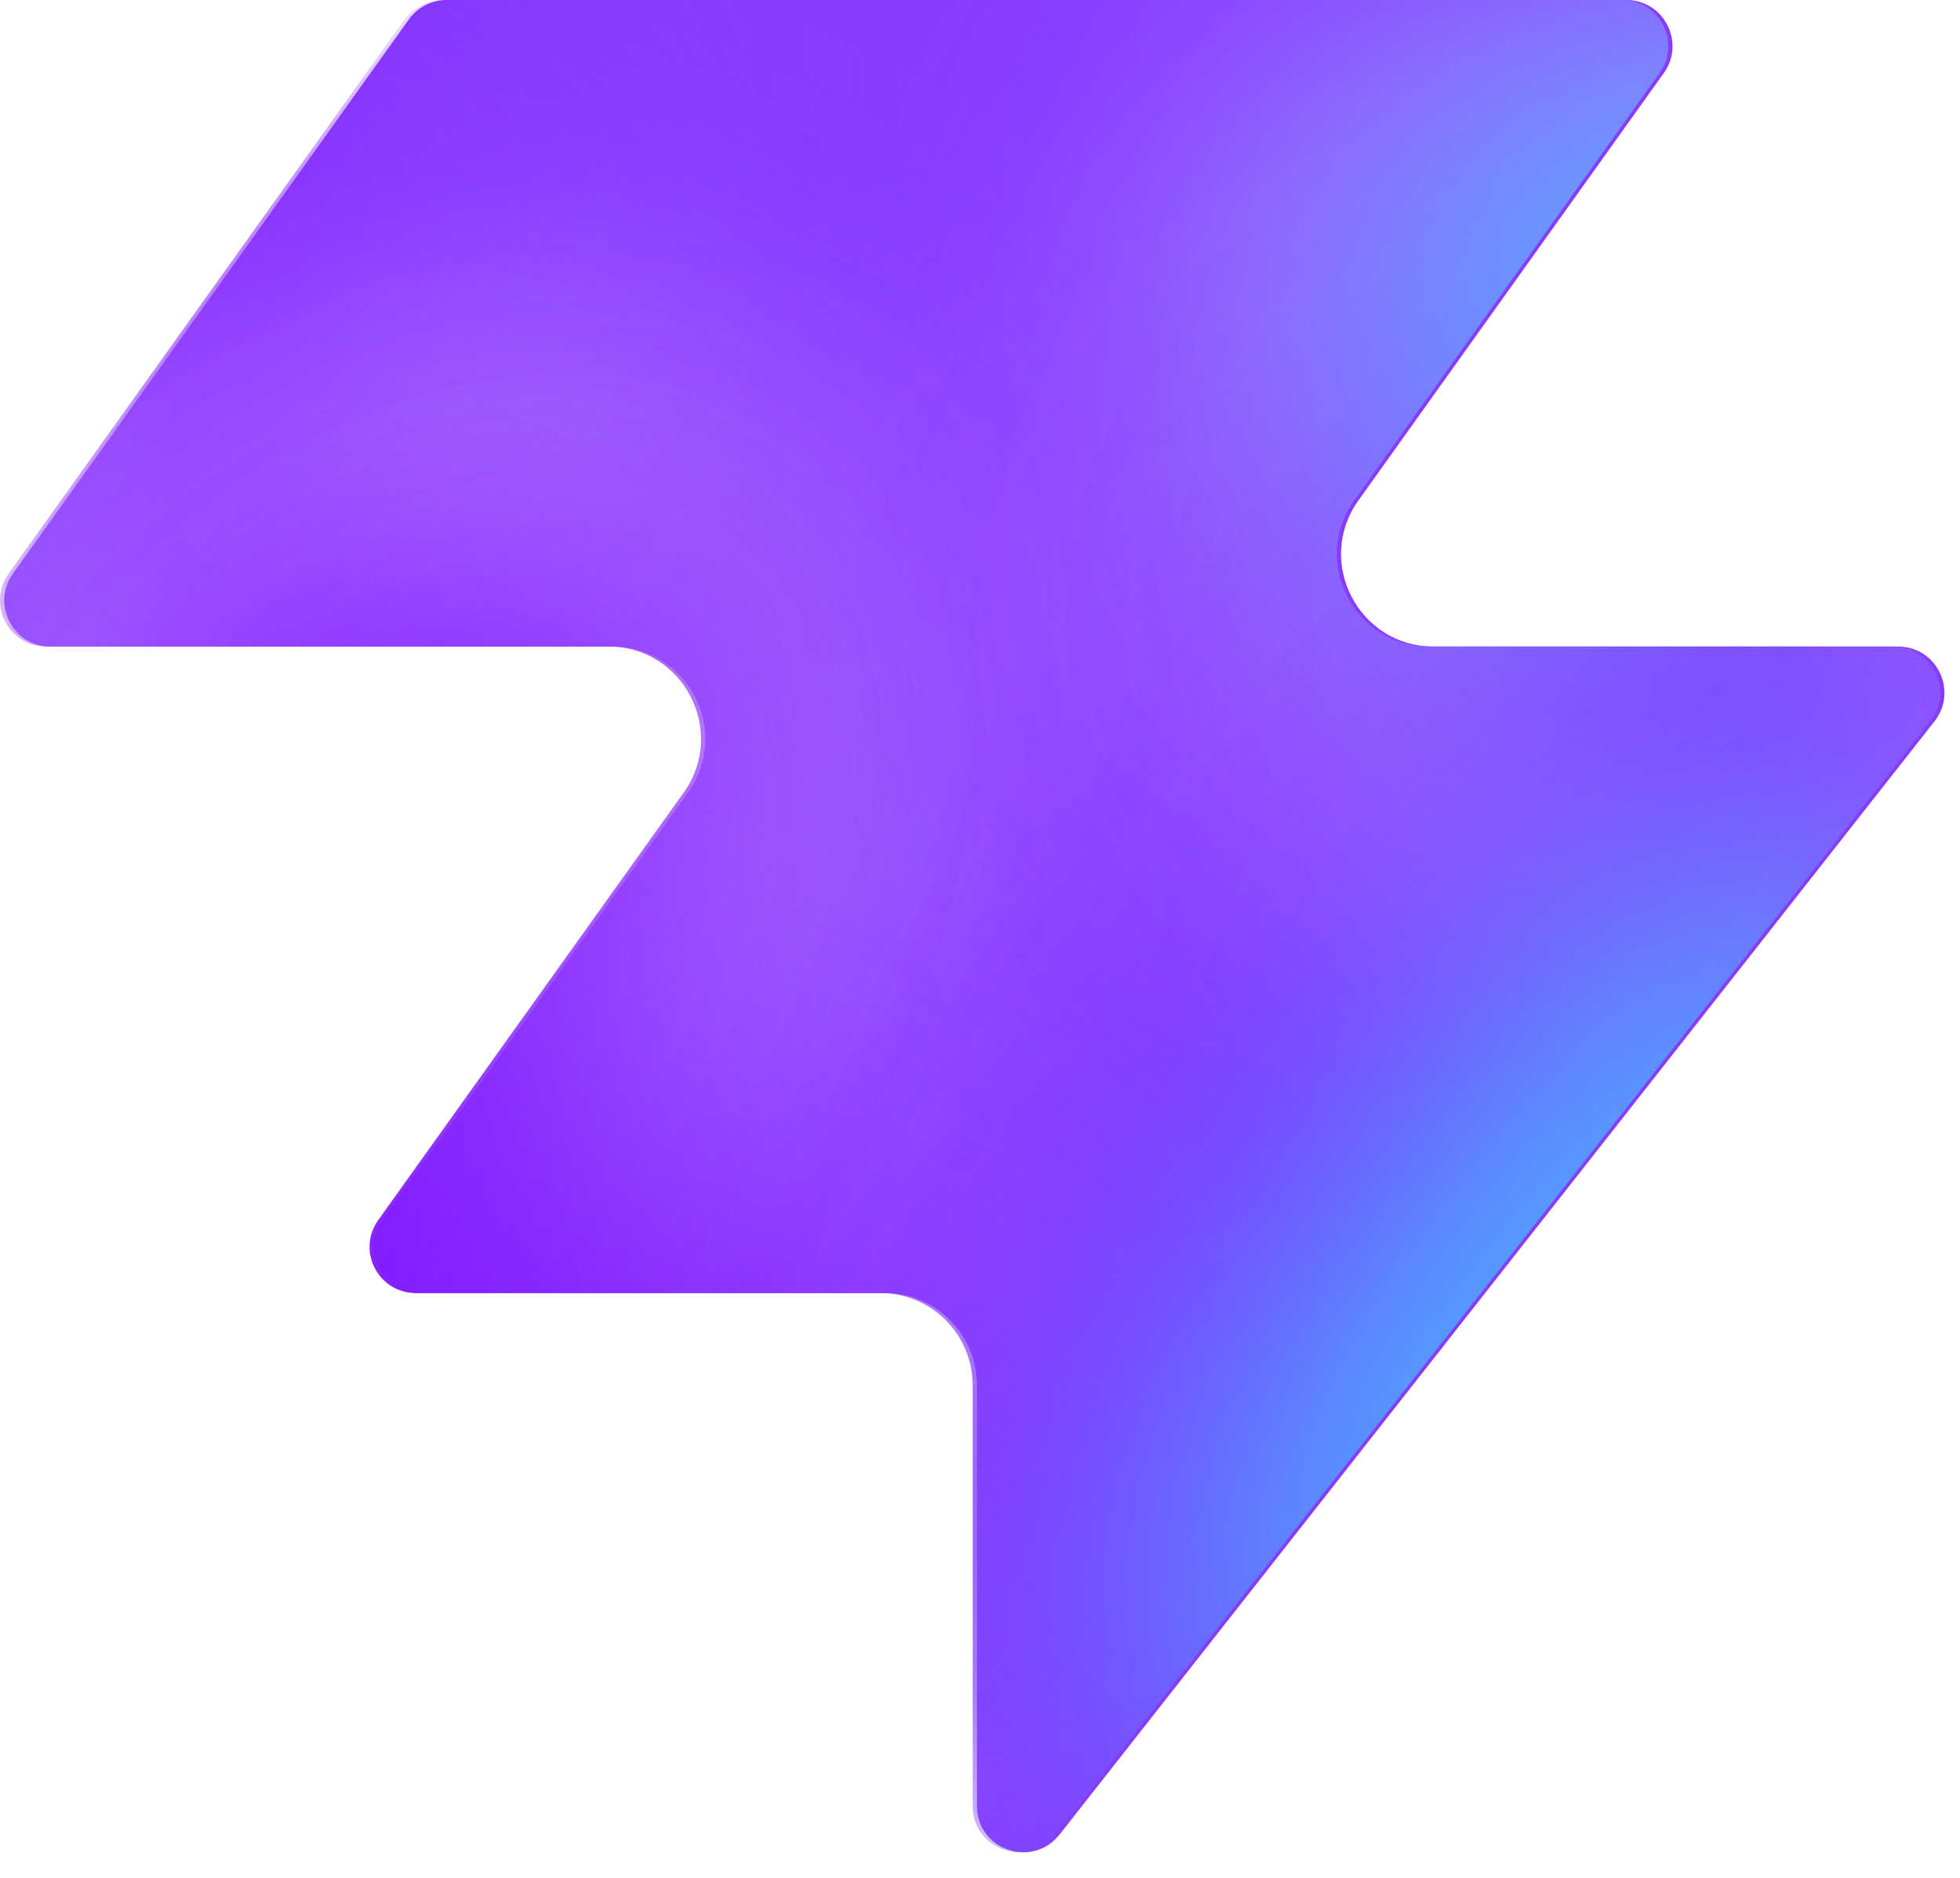
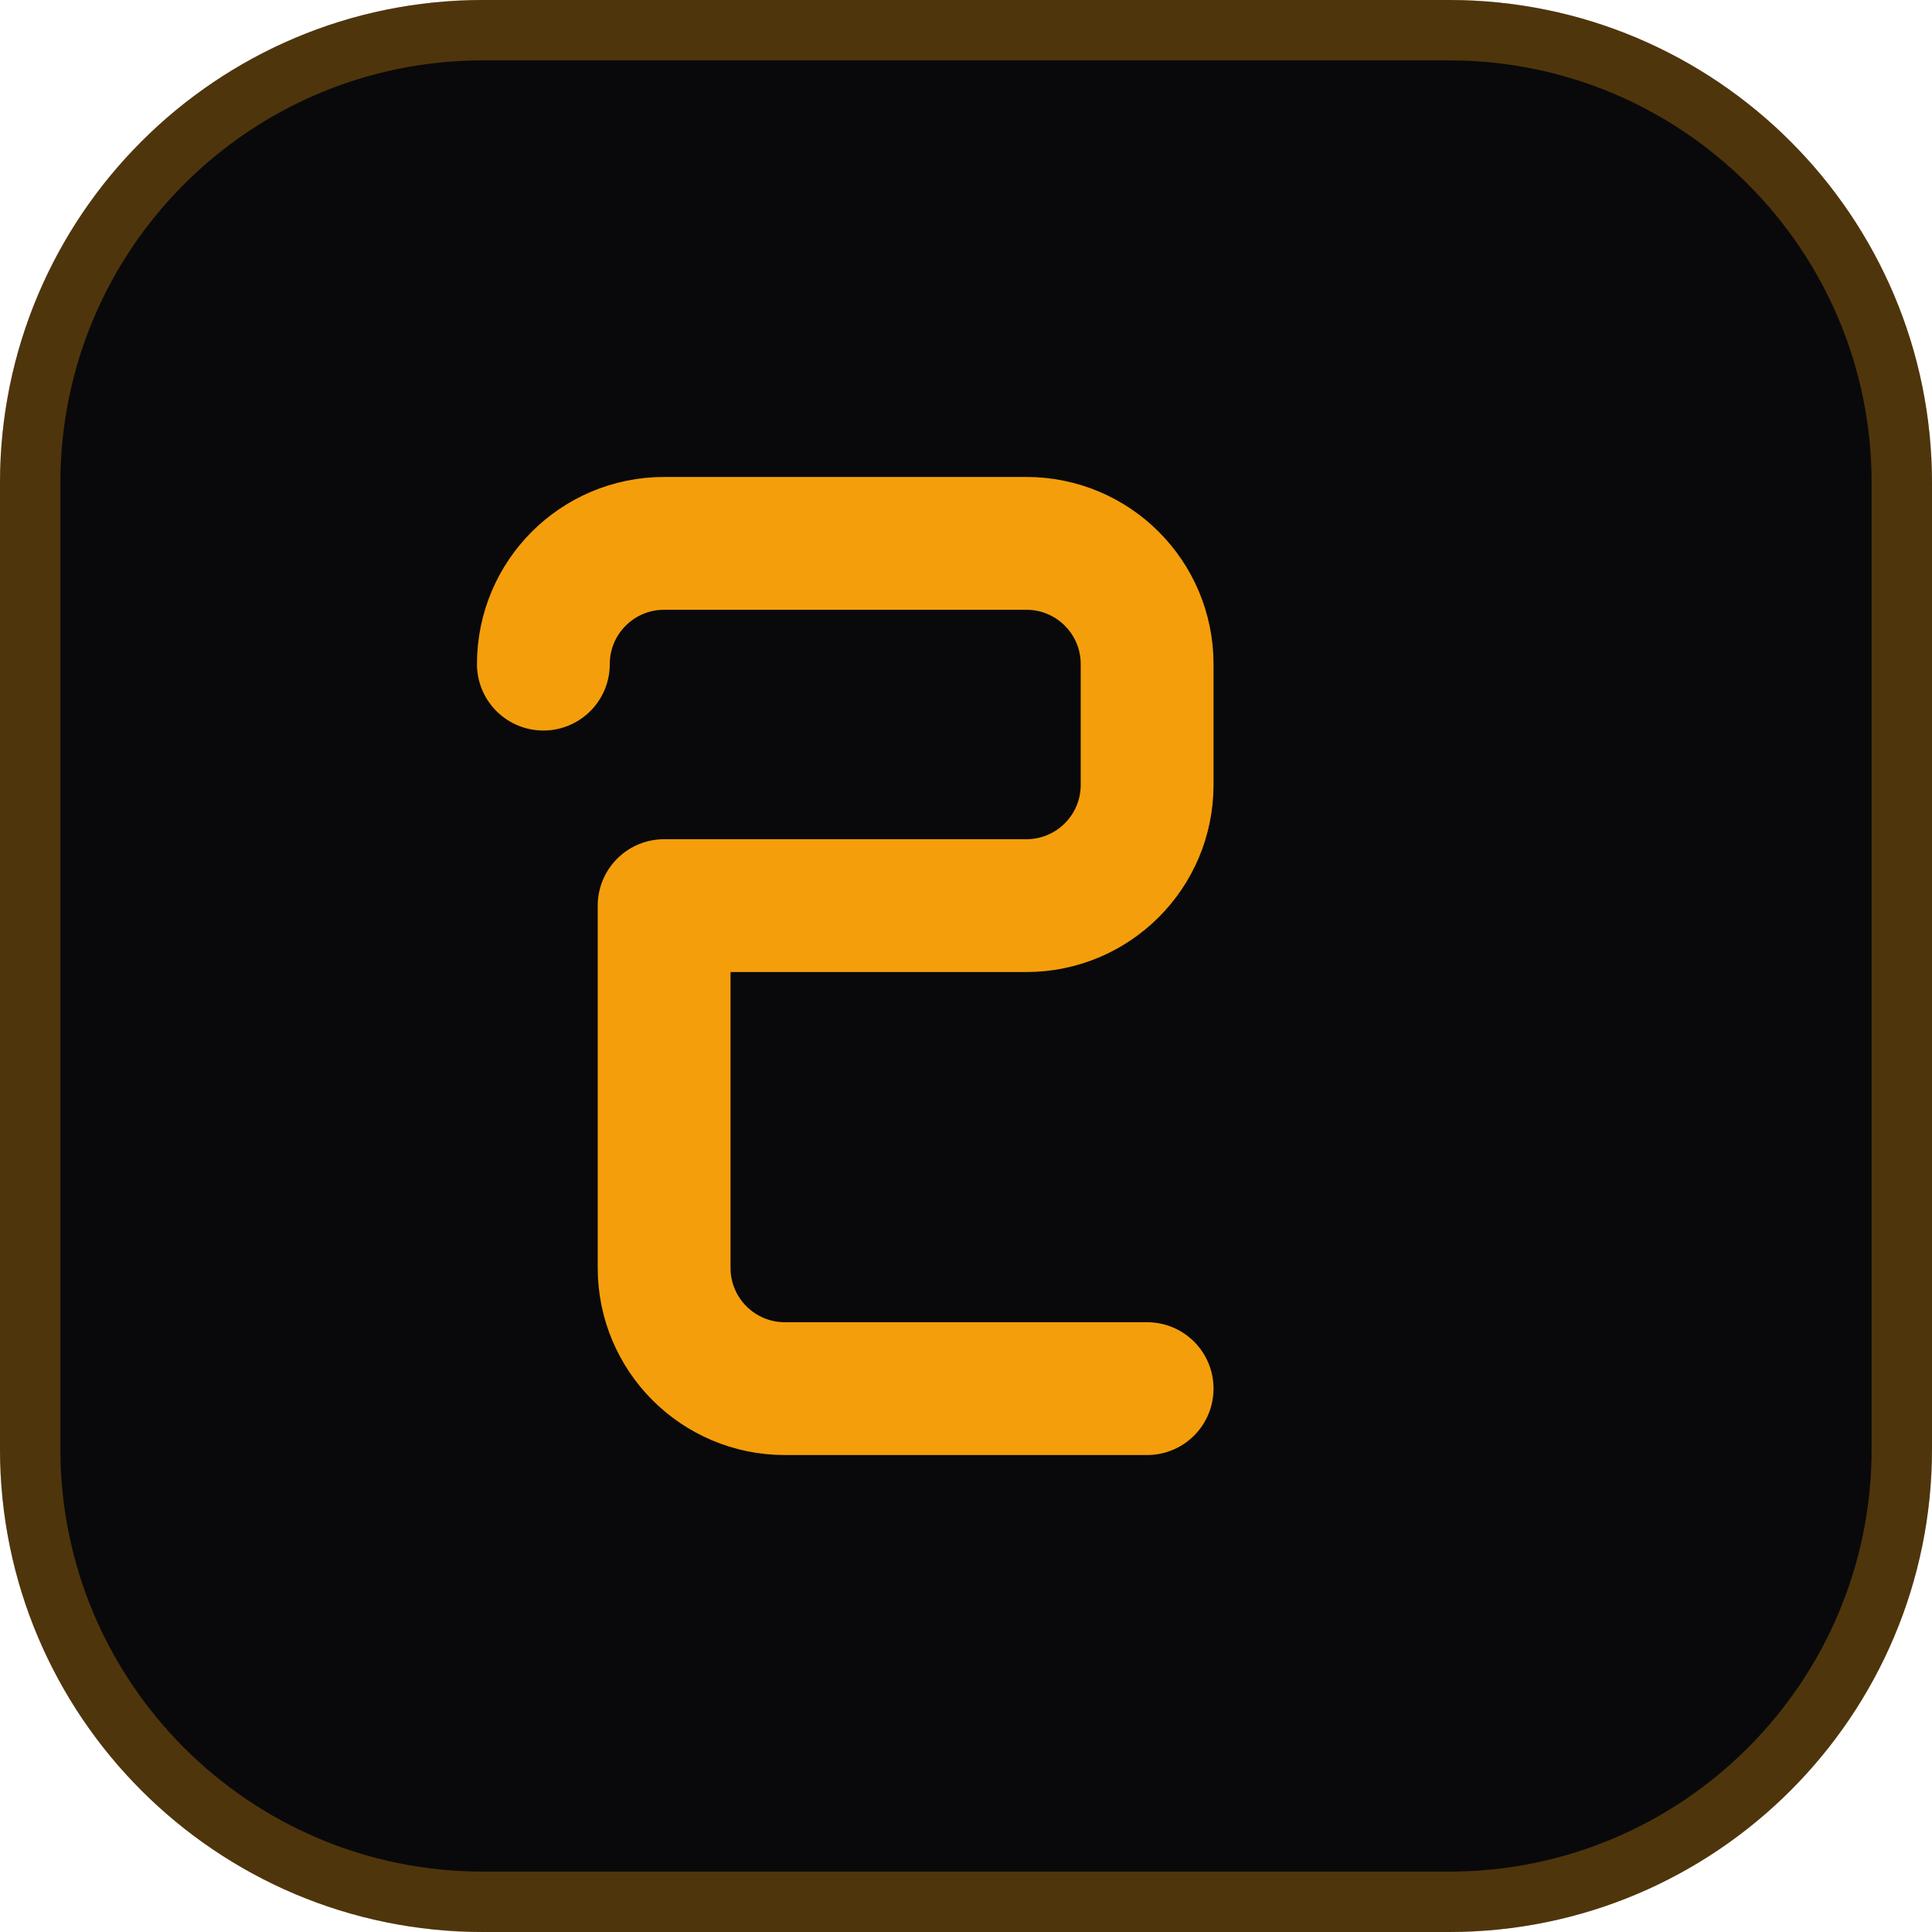
- <svg xmlns="http://www.w3.org/2000/svg" width="48" height="46" fill="none" viewBox="0 0 48 46">
-   <path fill="#863bff" d="M25.946 44.938c-.664.845-2.021.375-2.021-.698V33.937a2.26 2.26 0 0 0-2.262-2.262H10.287c-.92 0-1.456-1.04-.92-1.788l7.48-10.471c1.07-1.497 0-3.578-1.842-3.578H1.237c-.92 0-1.456-1.04-.92-1.788L10.013.474c.214-.297.556-.474.92-.474h28.894c.92 0 1.456 1.04.92 1.788l-7.48 10.471c-1.07 1.498 0 3.579 1.842 3.579h11.377c.943 0 1.473 1.088.89 1.83L25.947 44.94z" style="fill:#863bff;fill:color(display-p3 .525 .23 1);fill-opacity:1" />
-   <mask id="a" width="48" height="46" x="0" y="0" maskUnits="userSpaceOnUse" style="mask-type:alpha">
-     <path fill="#000" d="M25.842 44.938c-.664.844-2.021.375-2.021-.698V33.937a2.26 2.26 0 0 0-2.262-2.262H10.183c-.92 0-1.456-1.04-.92-1.788l7.48-10.471c1.07-1.498 0-3.579-1.842-3.579H1.133c-.92 0-1.456-1.04-.92-1.787L9.91.473c.214-.297.556-.474.92-.474h28.894c.92 0 1.456 1.04.92 1.788l-7.48 10.471c-1.07 1.498 0 3.578 1.842 3.578h11.377c.943 0 1.473 1.088.89 1.832L25.843 44.94z" style="fill:#000;fill-opacity:1" />
-   </mask>
-   <g mask="url(#a)">
-     <g filter="url(#b)">
-       <ellipse cx="5.508" cy="14.704" fill="#ede6ff" rx="5.508" ry="14.704" style="fill:#ede6ff;fill:color(display-p3 .927 .903 1);fill-opacity:1" transform="matrix(.00324 1 1 -.00324 -4.47 31.516)" />
-     </g>
-     <g filter="url(#c)">
-       <ellipse cx="10.399" cy="29.851" fill="#ede6ff" rx="10.399" ry="29.851" style="fill:#ede6ff;fill:color(display-p3 .927 .903 1);fill-opacity:1" transform="matrix(.00324 1 1 -.00324 -39.328 7.883)" />
-     </g>
-     <g filter="url(#d)">
-       <ellipse cx="5.508" cy="30.487" fill="#7e14ff" rx="5.508" ry="30.487" style="fill:#7e14ff;fill:color(display-p3 .492 .077 1);fill-opacity:1" transform="rotate(89.814 -25.913 -14.639)scale(1 -1)" />
-     </g>
-     <g filter="url(#e)">
-       <ellipse cx="5.508" cy="30.599" fill="#7e14ff" rx="5.508" ry="30.599" style="fill:#7e14ff;fill:color(display-p3 .492 .077 1);fill-opacity:1" transform="rotate(89.814 -32.644 -3.334)scale(1 -1)" />
-     </g>
-     <g filter="url(#f)">
-       <ellipse cx="5.508" cy="30.599" fill="#7e14ff" rx="5.508" ry="30.599" style="fill:#7e14ff;fill:color(display-p3 .492 .077 1);fill-opacity:1" transform="matrix(.00324 1 1 -.00324 -34.34 30.47)" />
-     </g>
-     <g filter="url(#g)">
-       <ellipse cx="14.072" cy="22.078" fill="#ede6ff" rx="14.072" ry="22.078" style="fill:#ede6ff;fill:color(display-p3 .927 .903 1);fill-opacity:1" transform="rotate(93.35 24.506 48.493)scale(-1 1)" />
-     </g>
-     <g filter="url(#h)">
-       <ellipse cx="3.47" cy="21.501" fill="#7e14ff" rx="3.47" ry="21.501" style="fill:#7e14ff;fill:color(display-p3 .492 .077 1);fill-opacity:1" transform="rotate(89.009 28.708 47.59)scale(-1 1)" />
-     </g>
-     <g filter="url(#i)">
-       <ellipse cx="3.47" cy="21.501" fill="#7e14ff" rx="3.47" ry="21.501" style="fill:#7e14ff;fill:color(display-p3 .492 .077 1);fill-opacity:1" transform="rotate(89.009 28.708 47.59)scale(-1 1)" />
-     </g>
-     <g filter="url(#j)">
-       <ellipse cx=".387" cy="8.972" fill="#7e14ff" rx="4.407" ry="29.108" style="fill:#7e14ff;fill:color(display-p3 .492 .077 1);fill-opacity:1" transform="rotate(39.51 .387 8.972)" />
-     </g>
-     <g filter="url(#k)">
-       <ellipse cx="47.523" cy="-6.092" fill="#7e14ff" rx="4.407" ry="29.108" style="fill:#7e14ff;fill:color(display-p3 .492 .077 1);fill-opacity:1" transform="rotate(37.892 47.523 -6.092)" />
-     </g>
-     <g filter="url(#l)">
-       <ellipse cx="41.412" cy="6.333" fill="#47bfff" rx="5.971" ry="9.665" style="fill:#47bfff;fill:color(display-p3 .28 .748 1);fill-opacity:1" transform="rotate(37.892 41.412 6.333)" />
-     </g>
-     <g filter="url(#m)">
-       <ellipse cx="-1.879" cy="38.332" fill="#7e14ff" rx="4.407" ry="29.108" style="fill:#7e14ff;fill:color(display-p3 .492 .077 1);fill-opacity:1" transform="rotate(37.892 -1.88 38.332)" />
-     </g>
-     <g filter="url(#n)">
-       <ellipse cx="-1.879" cy="38.332" fill="#7e14ff" rx="4.407" ry="29.108" style="fill:#7e14ff;fill:color(display-p3 .492 .077 1);fill-opacity:1" transform="rotate(37.892 -1.88 38.332)" />
-     </g>
-     <g filter="url(#o)">
-       <ellipse cx="35.651" cy="29.907" fill="#7e14ff" rx="4.407" ry="29.108" style="fill:#7e14ff;fill:color(display-p3 .492 .077 1);fill-opacity:1" transform="rotate(37.892 35.651 29.907)" />
-     </g>
-     <g filter="url(#p)">
-       <ellipse cx="38.418" cy="32.4" fill="#47bfff" rx="5.971" ry="15.297" style="fill:#47bfff;fill:color(display-p3 .28 .748 1);fill-opacity:1" transform="rotate(37.892 38.418 32.4)" />
-     </g>
-   </g>
-   <defs>
-     <filter id="b" width="60.045" height="41.654" x="-19.77" y="16.149" color-interpolation-filters="sRGB" filterUnits="userSpaceOnUse">
-       <feFlood flood-opacity="0" result="BackgroundImageFix" />
-       <feBlend in="SourceGraphic" in2="BackgroundImageFix" result="shape" />
-       <feGaussianBlur result="effect1_foregroundBlur_2002_17158" stdDeviation="7.659" />
-     </filter>
-     <filter id="c" width="90.34" height="51.437" x="-54.613" y="-7.533" color-interpolation-filters="sRGB" filterUnits="userSpaceOnUse">
-       <feFlood flood-opacity="0" result="BackgroundImageFix" />
-       <feBlend in="SourceGraphic" in2="BackgroundImageFix" result="shape" />
-       <feGaussianBlur result="effect1_foregroundBlur_2002_17158" stdDeviation="7.659" />
-     </filter>
-     <filter id="d" width="79.355" height="29.4" x="-49.64" y="2.03" color-interpolation-filters="sRGB" filterUnits="userSpaceOnUse">
-       <feFlood flood-opacity="0" result="BackgroundImageFix" />
-       <feBlend in="SourceGraphic" in2="BackgroundImageFix" result="shape" />
-       <feGaussianBlur result="effect1_foregroundBlur_2002_17158" stdDeviation="4.596" />
-     </filter>
-     <filter id="e" width="79.579" height="29.4" x="-45.045" y="20.029" color-interpolation-filters="sRGB" filterUnits="userSpaceOnUse">
-       <feFlood flood-opacity="0" result="BackgroundImageFix" />
-       <feBlend in="SourceGraphic" in2="BackgroundImageFix" result="shape" />
-       <feGaussianBlur result="effect1_foregroundBlur_2002_17158" stdDeviation="4.596" />
-     </filter>
-     <filter id="f" width="79.579" height="29.4" x="-43.513" y="21.178" color-interpolation-filters="sRGB" filterUnits="userSpaceOnUse">
-       <feFlood flood-opacity="0" result="BackgroundImageFix" />
-       <feBlend in="SourceGraphic" in2="BackgroundImageFix" result="shape" />
-       <feGaussianBlur result="effect1_foregroundBlur_2002_17158" stdDeviation="4.596" />
-     </filter>
-     <filter id="g" width="74.749" height="58.852" x="15.756" y="-17.901" color-interpolation-filters="sRGB" filterUnits="userSpaceOnUse">
-       <feFlood flood-opacity="0" result="BackgroundImageFix" />
-       <feBlend in="SourceGraphic" in2="BackgroundImageFix" result="shape" />
-       <feGaussianBlur result="effect1_foregroundBlur_2002_17158" stdDeviation="7.659" />
-     </filter>
-     <filter id="h" width="61.377" height="25.362" x="23.548" y="2.284" color-interpolation-filters="sRGB" filterUnits="userSpaceOnUse">
-       <feFlood flood-opacity="0" result="BackgroundImageFix" />
-       <feBlend in="SourceGraphic" in2="BackgroundImageFix" result="shape" />
-       <feGaussianBlur result="effect1_foregroundBlur_2002_17158" stdDeviation="4.596" />
-     </filter>
-     <filter id="i" width="61.377" height="25.362" x="23.548" y="2.284" color-interpolation-filters="sRGB" filterUnits="userSpaceOnUse">
-       <feFlood flood-opacity="0" result="BackgroundImageFix" />
-       <feBlend in="SourceGraphic" in2="BackgroundImageFix" result="shape" />
-       <feGaussianBlur result="effect1_foregroundBlur_2002_17158" stdDeviation="4.596" />
-     </filter>
-     <filter id="j" width="56.045" height="63.649" x="-27.636" y="-22.853" color-interpolation-filters="sRGB" filterUnits="userSpaceOnUse">
-       <feFlood flood-opacity="0" result="BackgroundImageFix" />
-       <feBlend in="SourceGraphic" in2="BackgroundImageFix" result="shape" />
-       <feGaussianBlur result="effect1_foregroundBlur_2002_17158" stdDeviation="4.596" />
-     </filter>
-     <filter id="k" width="54.814" height="64.646" x="20.116" y="-38.415" color-interpolation-filters="sRGB" filterUnits="userSpaceOnUse">
-       <feFlood flood-opacity="0" result="BackgroundImageFix" />
-       <feBlend in="SourceGraphic" in2="BackgroundImageFix" result="shape" />
-       <feGaussianBlur result="effect1_foregroundBlur_2002_17158" stdDeviation="4.596" />
-     </filter>
-     <filter id="l" width="33.541" height="35.313" x="24.641" y="-11.323" color-interpolation-filters="sRGB" filterUnits="userSpaceOnUse">
-       <feFlood flood-opacity="0" result="BackgroundImageFix" />
-       <feBlend in="SourceGraphic" in2="BackgroundImageFix" result="shape" />
-       <feGaussianBlur result="effect1_foregroundBlur_2002_17158" stdDeviation="4.596" />
-     </filter>
-     <filter id="m" width="54.814" height="64.646" x="-29.286" y="6.009" color-interpolation-filters="sRGB" filterUnits="userSpaceOnUse">
-       <feFlood flood-opacity="0" result="BackgroundImageFix" />
-       <feBlend in="SourceGraphic" in2="BackgroundImageFix" result="shape" />
-       <feGaussianBlur result="effect1_foregroundBlur_2002_17158" stdDeviation="4.596" />
-     </filter>
-     <filter id="n" width="54.814" height="64.646" x="-29.286" y="6.009" color-interpolation-filters="sRGB" filterUnits="userSpaceOnUse">
-       <feFlood flood-opacity="0" result="BackgroundImageFix" />
-       <feBlend in="SourceGraphic" in2="BackgroundImageFix" result="shape" />
-       <feGaussianBlur result="effect1_foregroundBlur_2002_17158" stdDeviation="4.596" />
-     </filter>
-     <filter id="o" width="54.814" height="64.646" x="8.244" y="-2.416" color-interpolation-filters="sRGB" filterUnits="userSpaceOnUse">
-       <feFlood flood-opacity="0" result="BackgroundImageFix" />
-       <feBlend in="SourceGraphic" in2="BackgroundImageFix" result="shape" />
-       <feGaussianBlur result="effect1_foregroundBlur_2002_17158" stdDeviation="4.596" />
-     </filter>
-     <filter id="p" width="39.409" height="43.623" x="18.713" y="10.588" color-interpolation-filters="sRGB" filterUnits="userSpaceOnUse">
-       <feFlood flood-opacity="0" result="BackgroundImageFix" />
-       <feBlend in="SourceGraphic" in2="BackgroundImageFix" result="shape" />
-       <feGaussianBlur result="effect1_foregroundBlur_2002_17158" stdDeviation="4.596" />
-     </filter>
-   </defs>
+ <svg xmlns="http://www.w3.org/2000/svg" viewBox="0 0 32 32" fill="none">
+   <rect width="32" height="32" rx="8" fill="#09090B" />
+   <rect x="0.5" y="0.5" width="31" height="31" rx="7.5" stroke="#F59E0B" stroke-opacity="0.3" />
+   <path d="M9 11C9 9.895 9.895 9 11 9H17C18.105 9 19 9.895 19 11V13C19 14.105 18.105 15 17 15H11V21C11 22.105 11.895 23 13 23H19" stroke="#F59E0B" stroke-width="2.2" stroke-linecap="round" stroke-linejoin="round" />
</svg>
